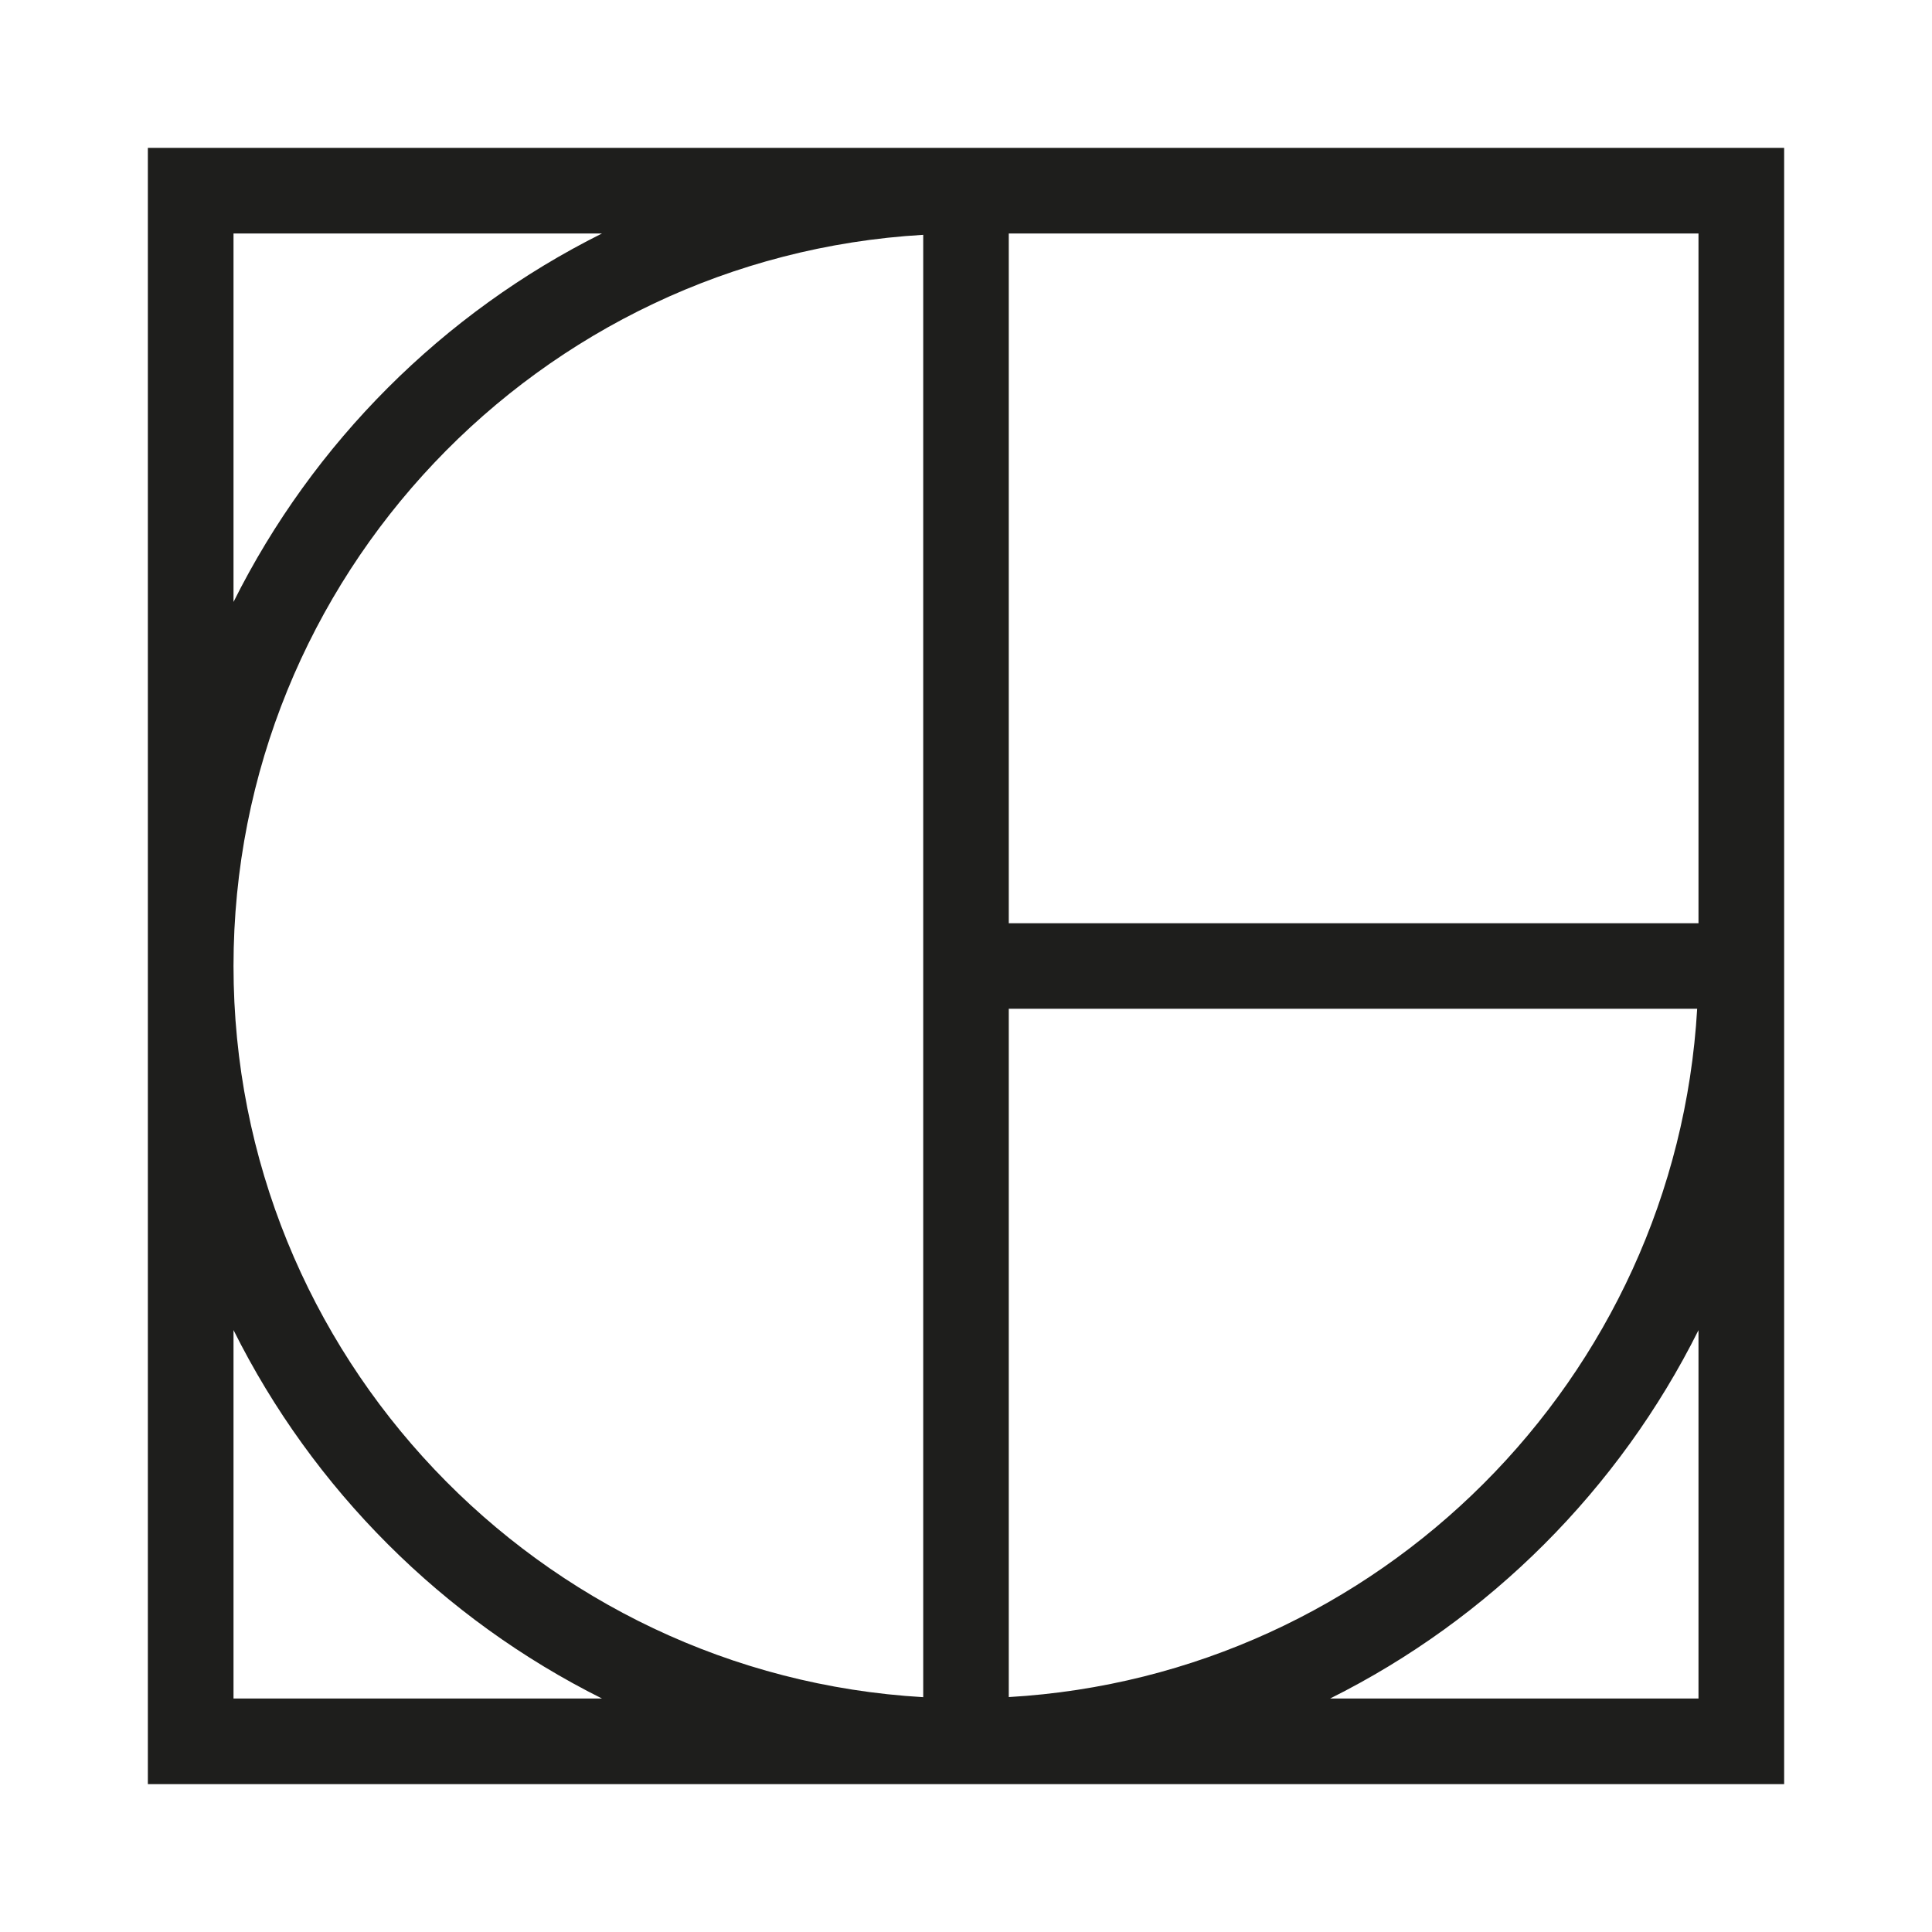
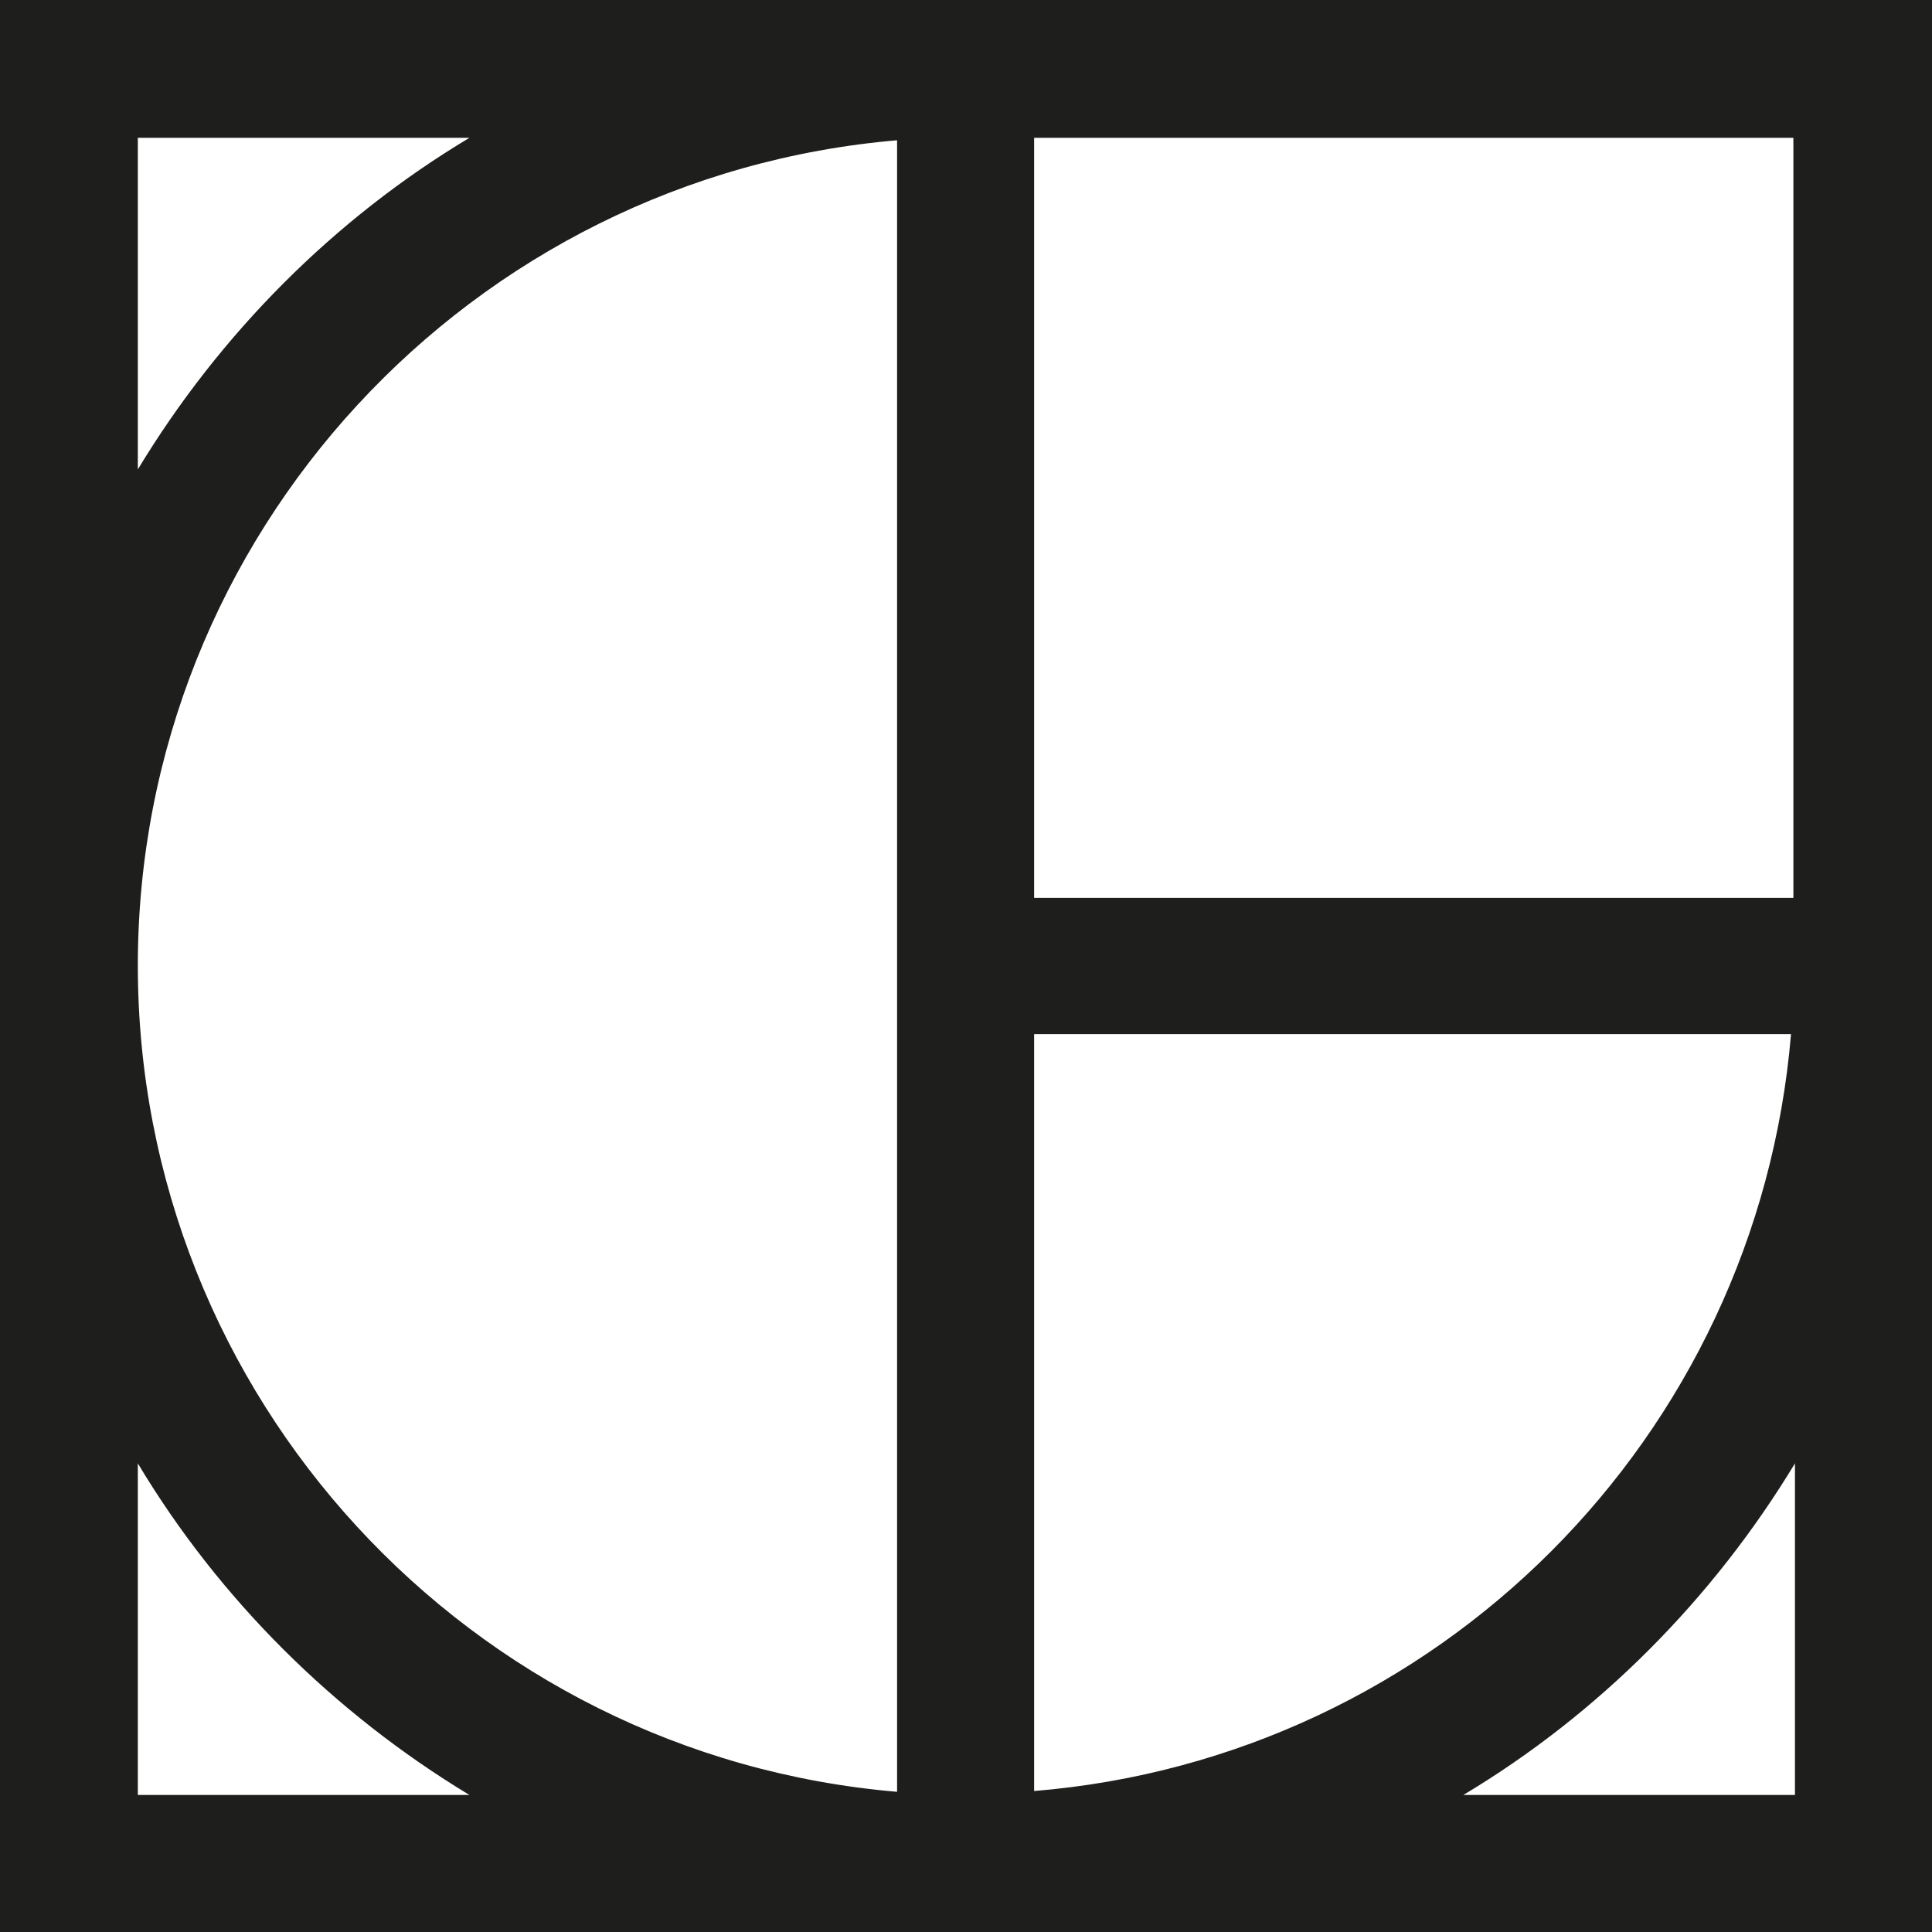
- <svg xmlns="http://www.w3.org/2000/svg" version="1.1" id="Laag_2_00000098929514841607572710000007669649494067408314_" x="0px" y="0px" viewBox="0 0 191.04 191.04" style="enable-background:new 0 0 191.04 191.04;" xml:space="preserve">
-   <style type="text/css">
- 	.st0{fill:#1E1E1C;}
- </style>
+ <svg xmlns="http://www.w3.org/2000/svg" id="Laag_2" version="1.1" viewBox="0 0 24.53 24.53">
+   <defs>
+     <style>
+       .st0 {
+         fill: #1e1e1c;
+       }
+     </style>
+   </defs>
  <g id="Laag_1-2">
-     <path class="st0" d="M172.19,14.62H14.62v161.8h161.8V14.62H172.19z M91.29,167.82c-37.98-2.2-68.2-33.79-68.2-72.3   s30.22-70.09,68.2-72.3V167.82z M99.75,99.75h68.07c-2.12,36.57-31.5,65.94-68.07,68.06C99.75,167.82,99.75,99.75,99.75,99.75z    M23.09,23.09h36.43c-15.74,7.85-28.57,20.69-36.43,36.43V23.09z M23.09,167.95v-36.43c7.85,15.74,20.69,28.57,36.43,36.43H23.09z    M167.95,167.95h-36.42c15.74-7.85,28.57-20.69,36.42-36.42V167.95z M99.75,91.29v-68.2h68.2v68.2H99.75z" />
+     <g>
+       <path class="st0" d="M23.66.25H.25v24.04h24.04V.25h-.63ZM11.64,23.01c-5.64-.33-10.13-5.02-10.13-10.75S6,1.85,11.64,1.52v21.49h0ZM12.89,12.89h10.11c-.31,5.43-4.68,9.8-10.11,10.11v-10.11ZM1.51,1.51h5.41c-2.34,1.17-4.24,3.08-5.41,5.41V1.51ZM1.51,23.03v-5.41c1.17,2.34,3.08,4.24,5.41,5.41H1.51ZM23.03,23.03h-5.41c2.34-1.17,4.24-3.08,5.41-5.41v5.41ZM12.89,11.64V1.51h10.13v10.13h-10.13Z" />
+       <path class="st0" d="M24.53,24.53H0V0h24.53v24.53ZM.49,24.04h23.55V.49H.49v23.55ZM23.28,23.28h-6.7l.93-.46c2.27-1.13,4.16-3.02,5.3-5.3l.46-.93v6.69ZM18.58,22.79h4.21v-4.21c-1.04,1.72-2.49,3.18-4.21,4.21ZM7.96,23.28H1.26v-6.7l.46.93c1.13,2.27,3.01,4.16,5.3,5.3l.93.46ZM1.75,22.79h4.21c-1.72-1.04-3.18-2.49-4.21-4.21v4.21ZM11.89,23.27l-.26-.02c-5.81-.34-10.36-5.17-10.36-11S5.82,1.62,11.63,1.27l.26-.02v22.01ZM11.4,1.78C5.97,2.24,1.75,6.79,1.75,12.26s4.21,10.03,9.64,10.49V1.78ZM12.64,23.26v-10.62h10.62v.26c-.34,5.58-4.78,10.02-10.36,10.34h-.26ZM13.13,13.13v9.61c5.12-.42,9.18-4.49,9.61-9.61h-9.61ZM23.27,11.89h-10.62V1.26h10.62v10.62ZM13.13,11.4h9.64V1.75h-9.64v9.64ZM1.26,7.96V1.26h6.7l-.93.46c-2.27,1.13-4.16,3.02-5.3,5.3l-.46.93ZM1.75,1.75v4.21c1.04-1.72,2.49-3.18,4.21-4.21H1.75Z" />
+     </g>
  </g>
</svg>
